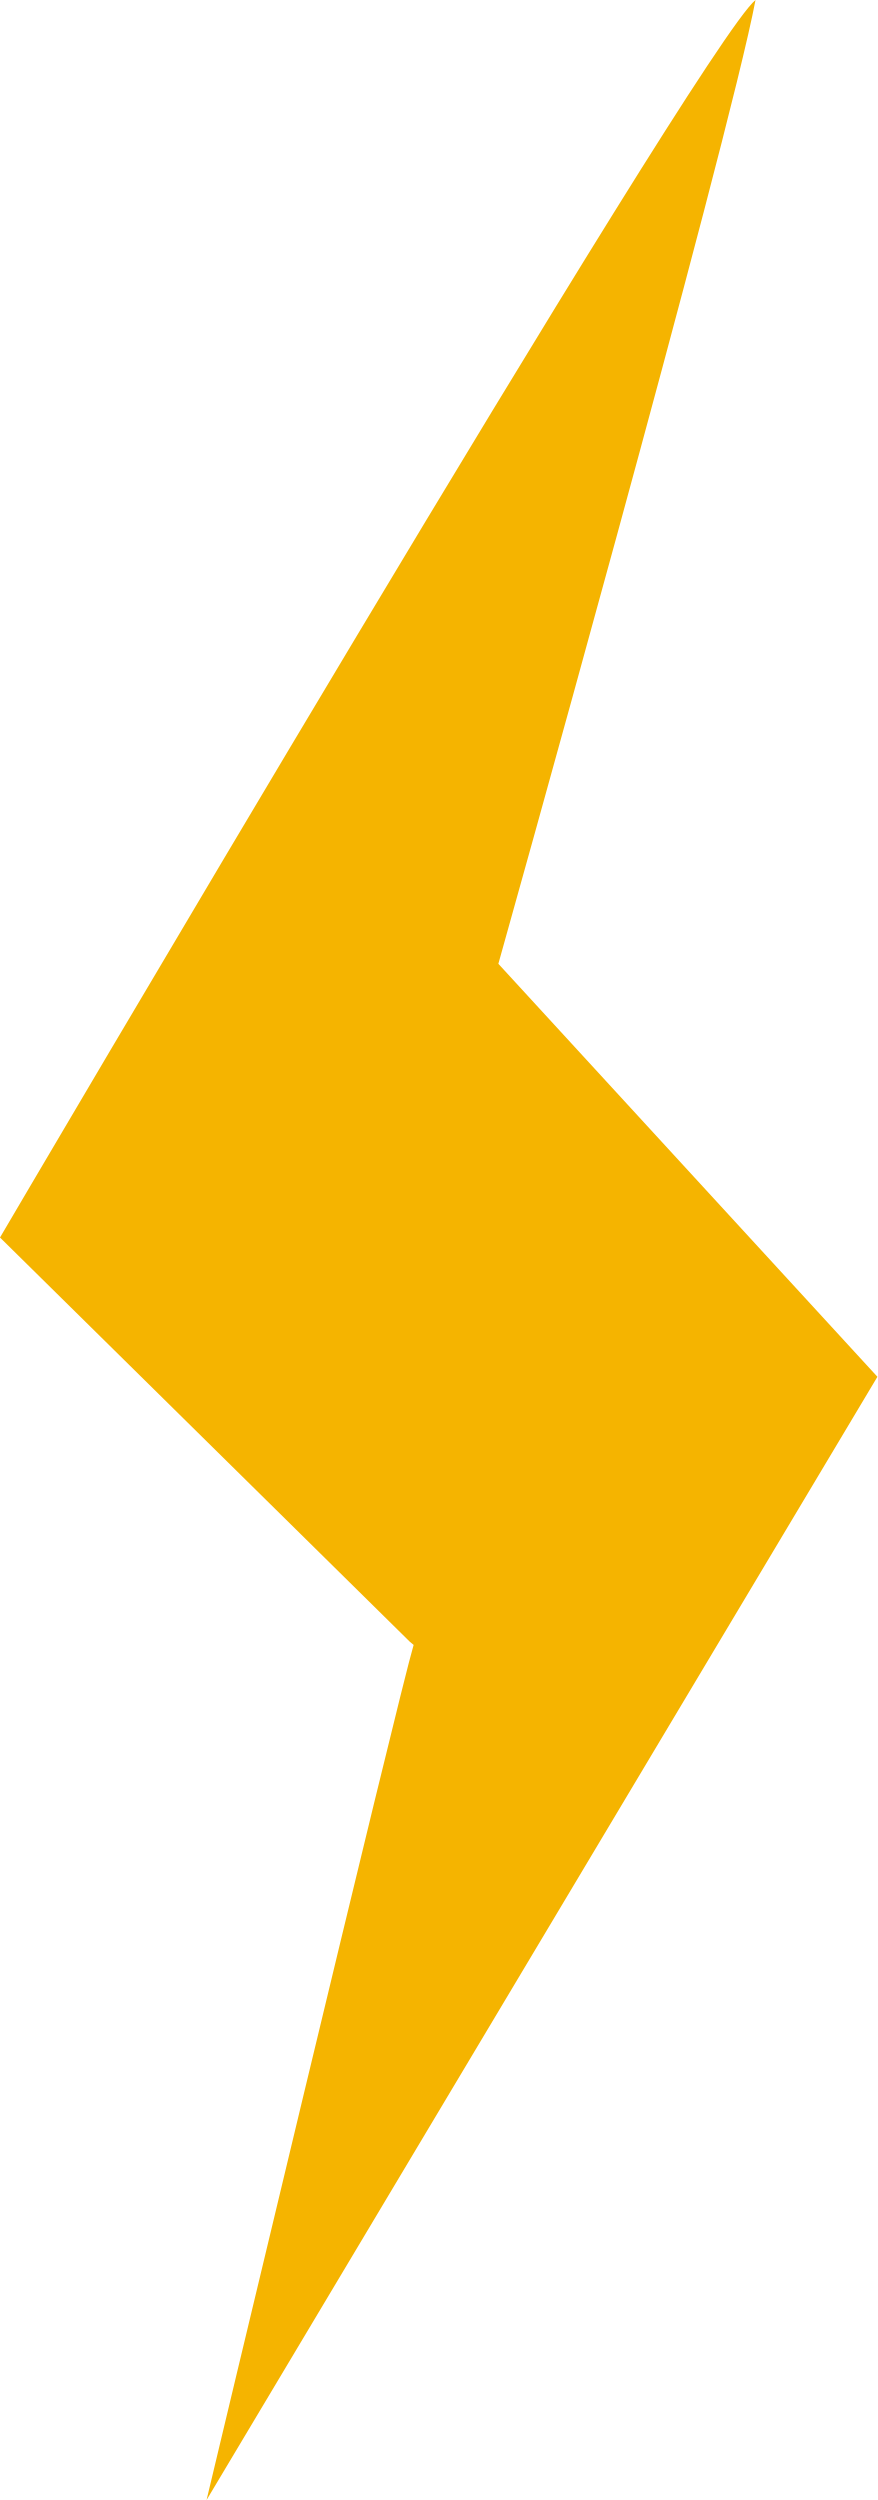
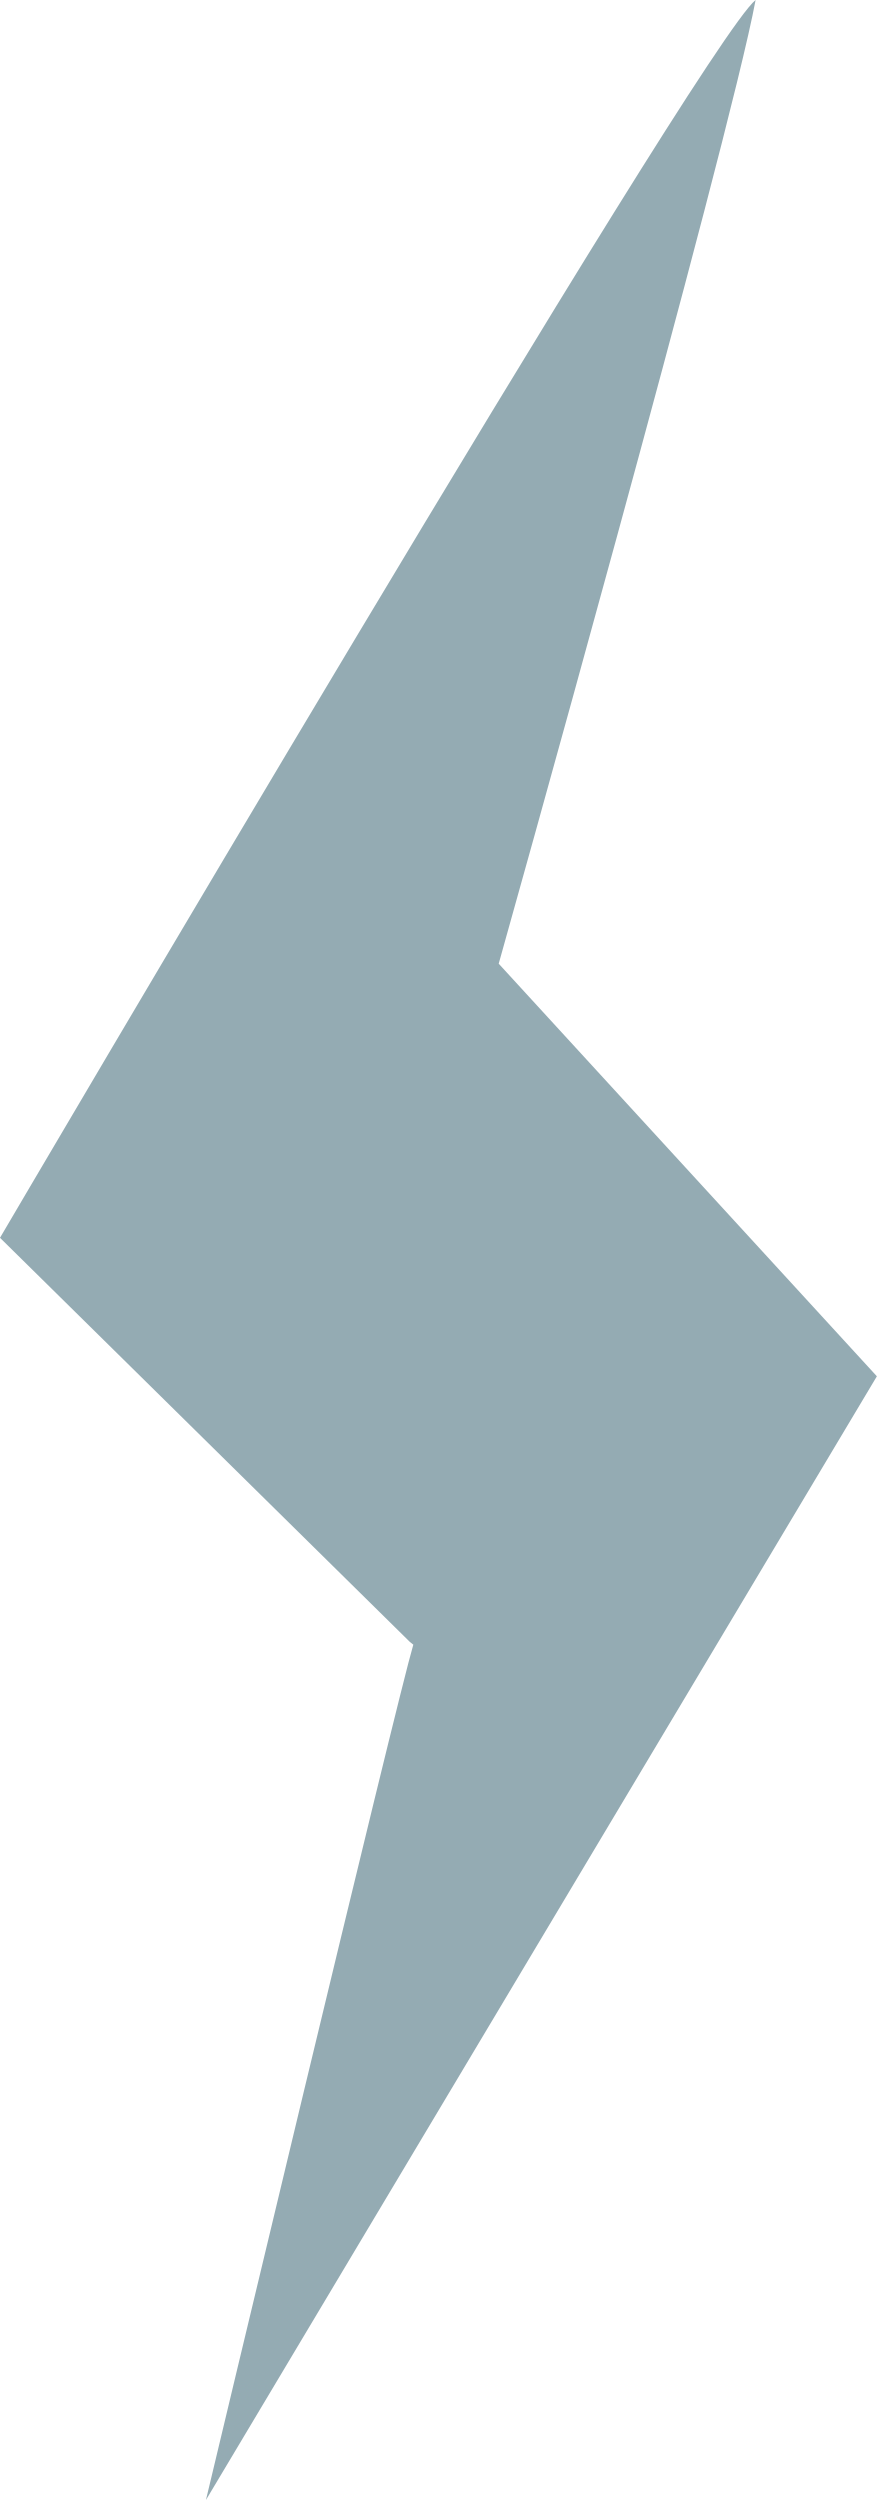
- <svg xmlns="http://www.w3.org/2000/svg" viewBox="0 0 122.29 348.44">
-   <defs>
-     <style>.cls-1{fill:#f5b400;}</style>
-   </defs>
-   <g id="Layer_2" data-name="Layer 2">
-     <g id="Layer_1-2" data-name="Layer 1">
-       <path class="cls-1" d="M69.46,134.33S101.52,20.07,105.3,0C97.59,6.23,0,172.48,0,172.48l57.13,56.35.52.43c-2.17,7.29-28.86,119.18-28.86,119.18l93.5-156.55Z" />
+ <svg xmlns="http://www.w3.org/2000/svg" version="1.1" id="Layer_1" x="0px" y="0px" viewBox="0 0 122.3 348.4" style="enable-background:new 0 0 122.3 348.4;" xml:space="preserve">
+   <style type="text/css">
+ 	.st0{fill:#94ABB3;}
+ </style>
+   <g id="Layer_2_1_">
+     <g id="Layer_1-2">
+       <path class="st0" d="M69.5,134.3c0,0,32.1-114.3,35.8-134.3C97.6,6.2,0,172.5,0,172.5l57.1,56.3l0.5,0.4    c-2.2,7.3-28.9,119.2-28.9,119.2l93.5-156.6L69.5,134.3z" />
    </g>
  </g>
</svg>
